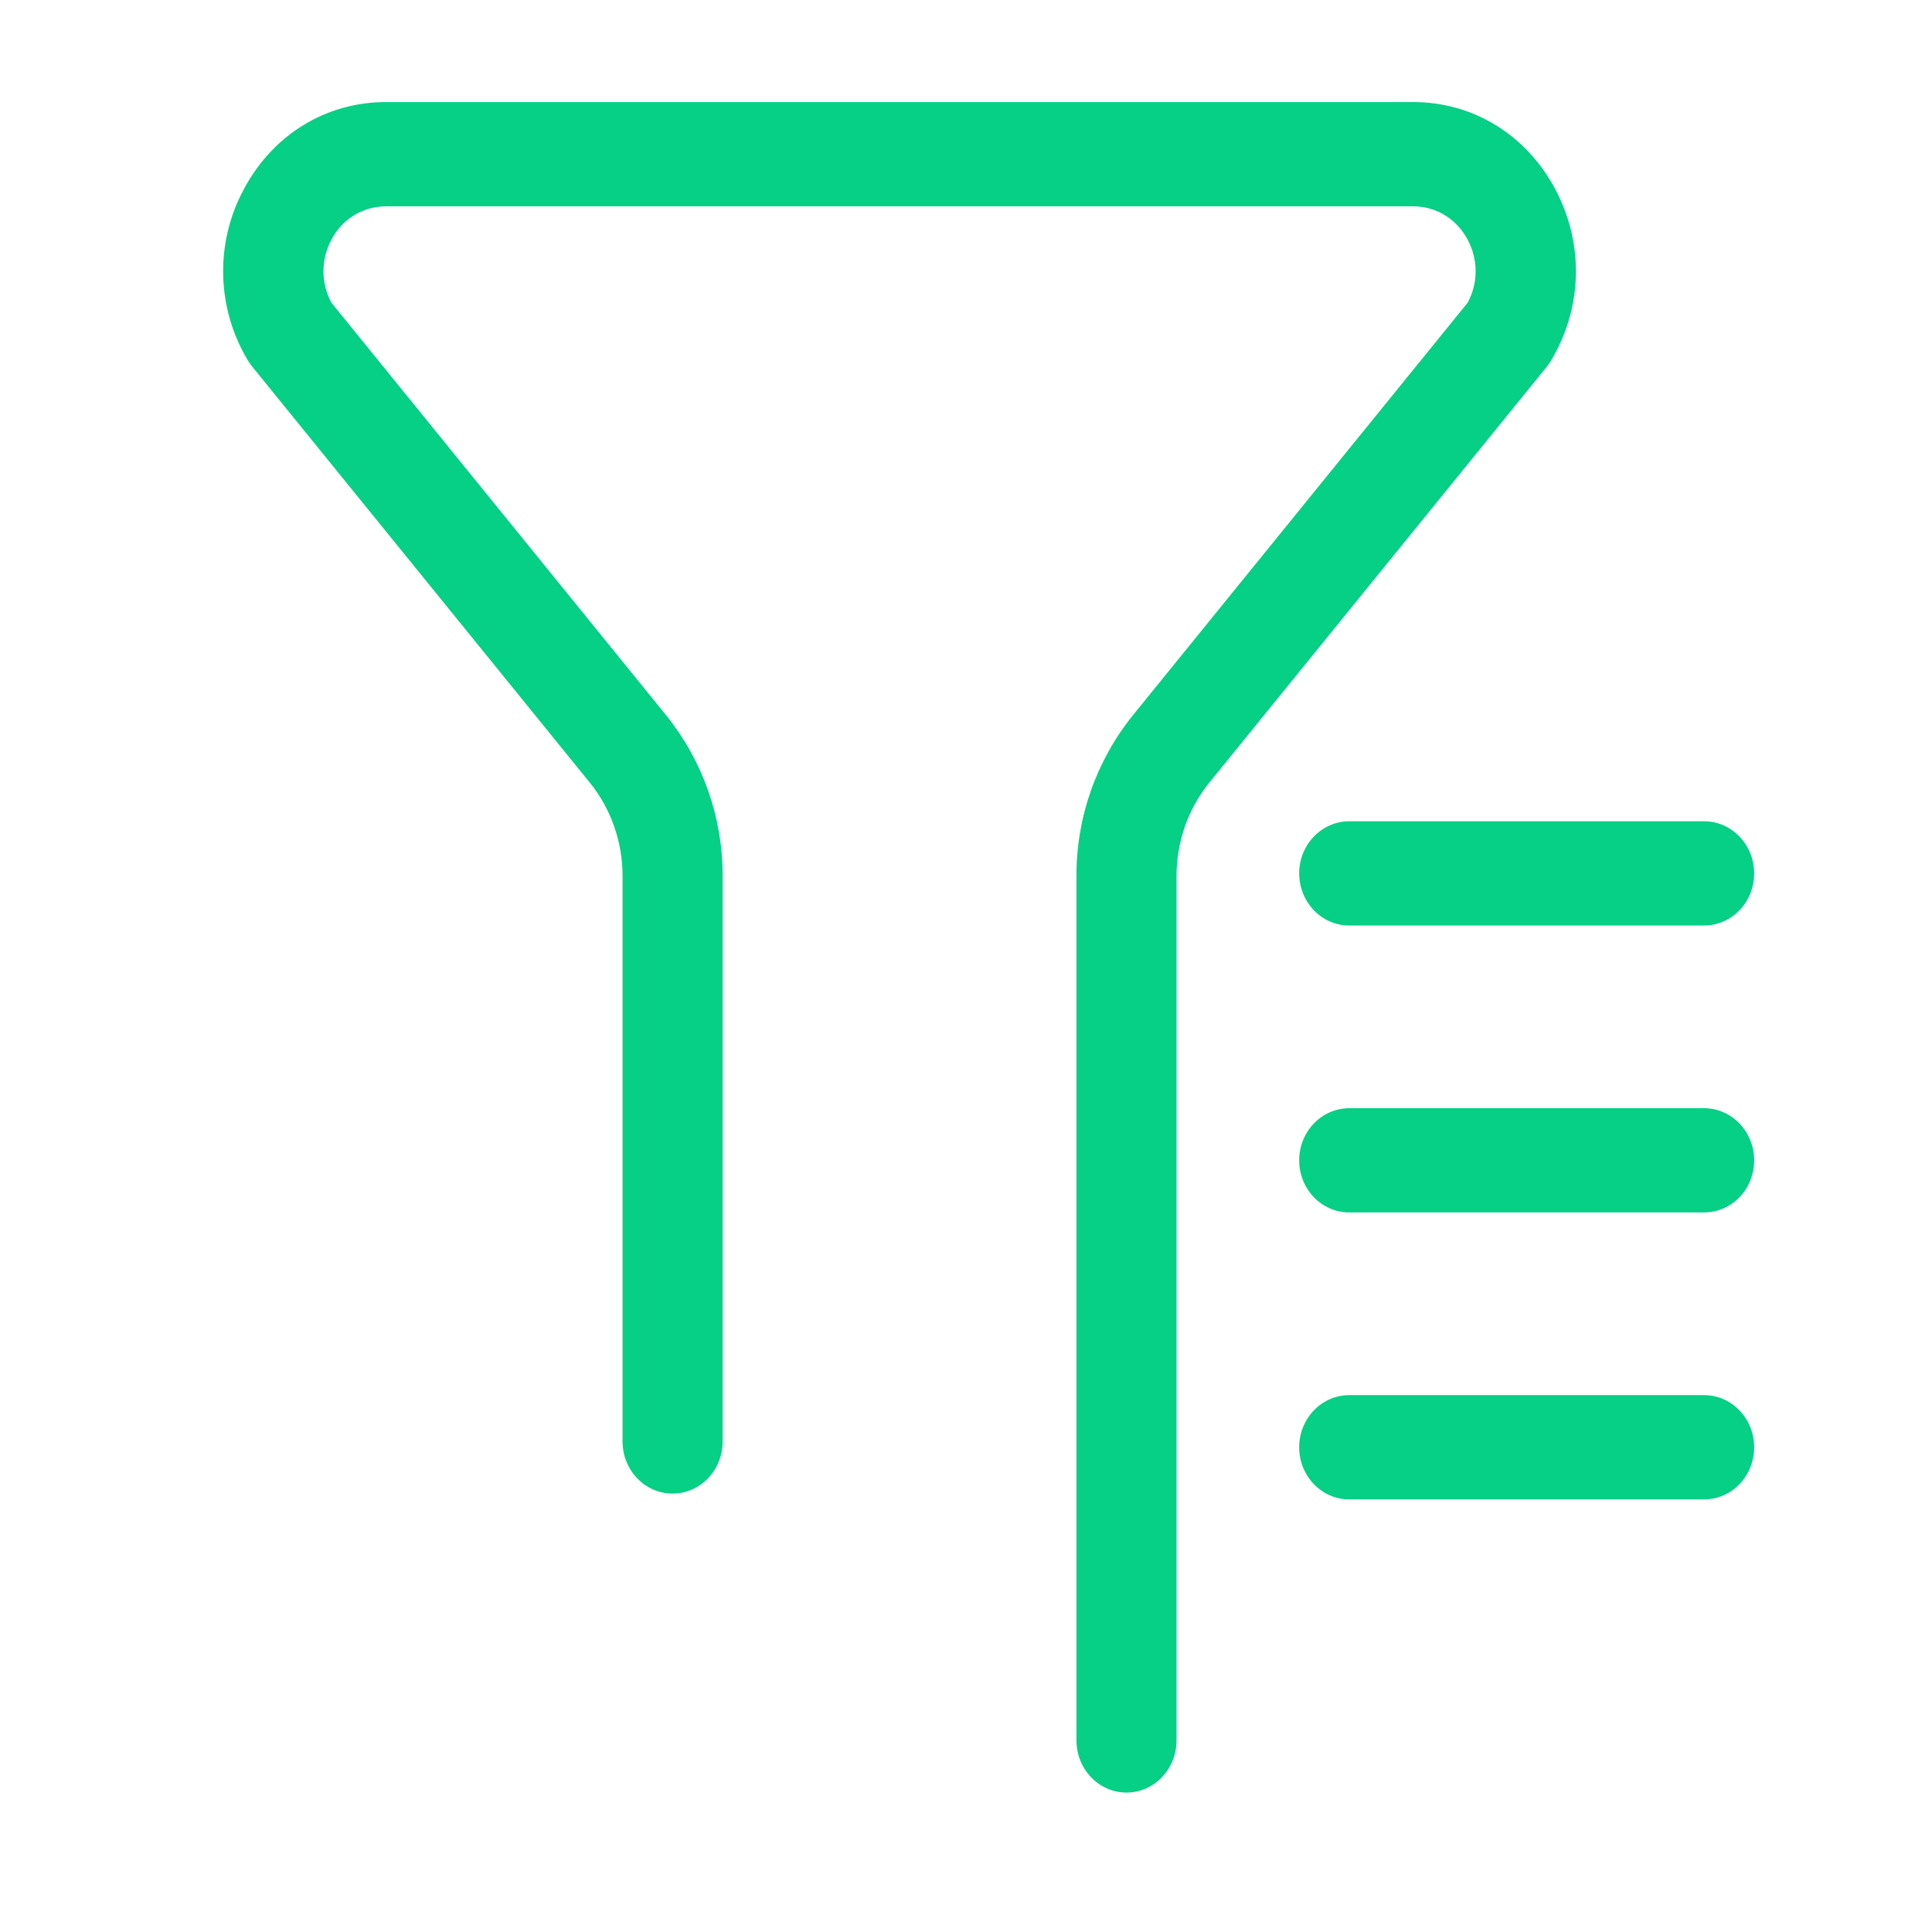
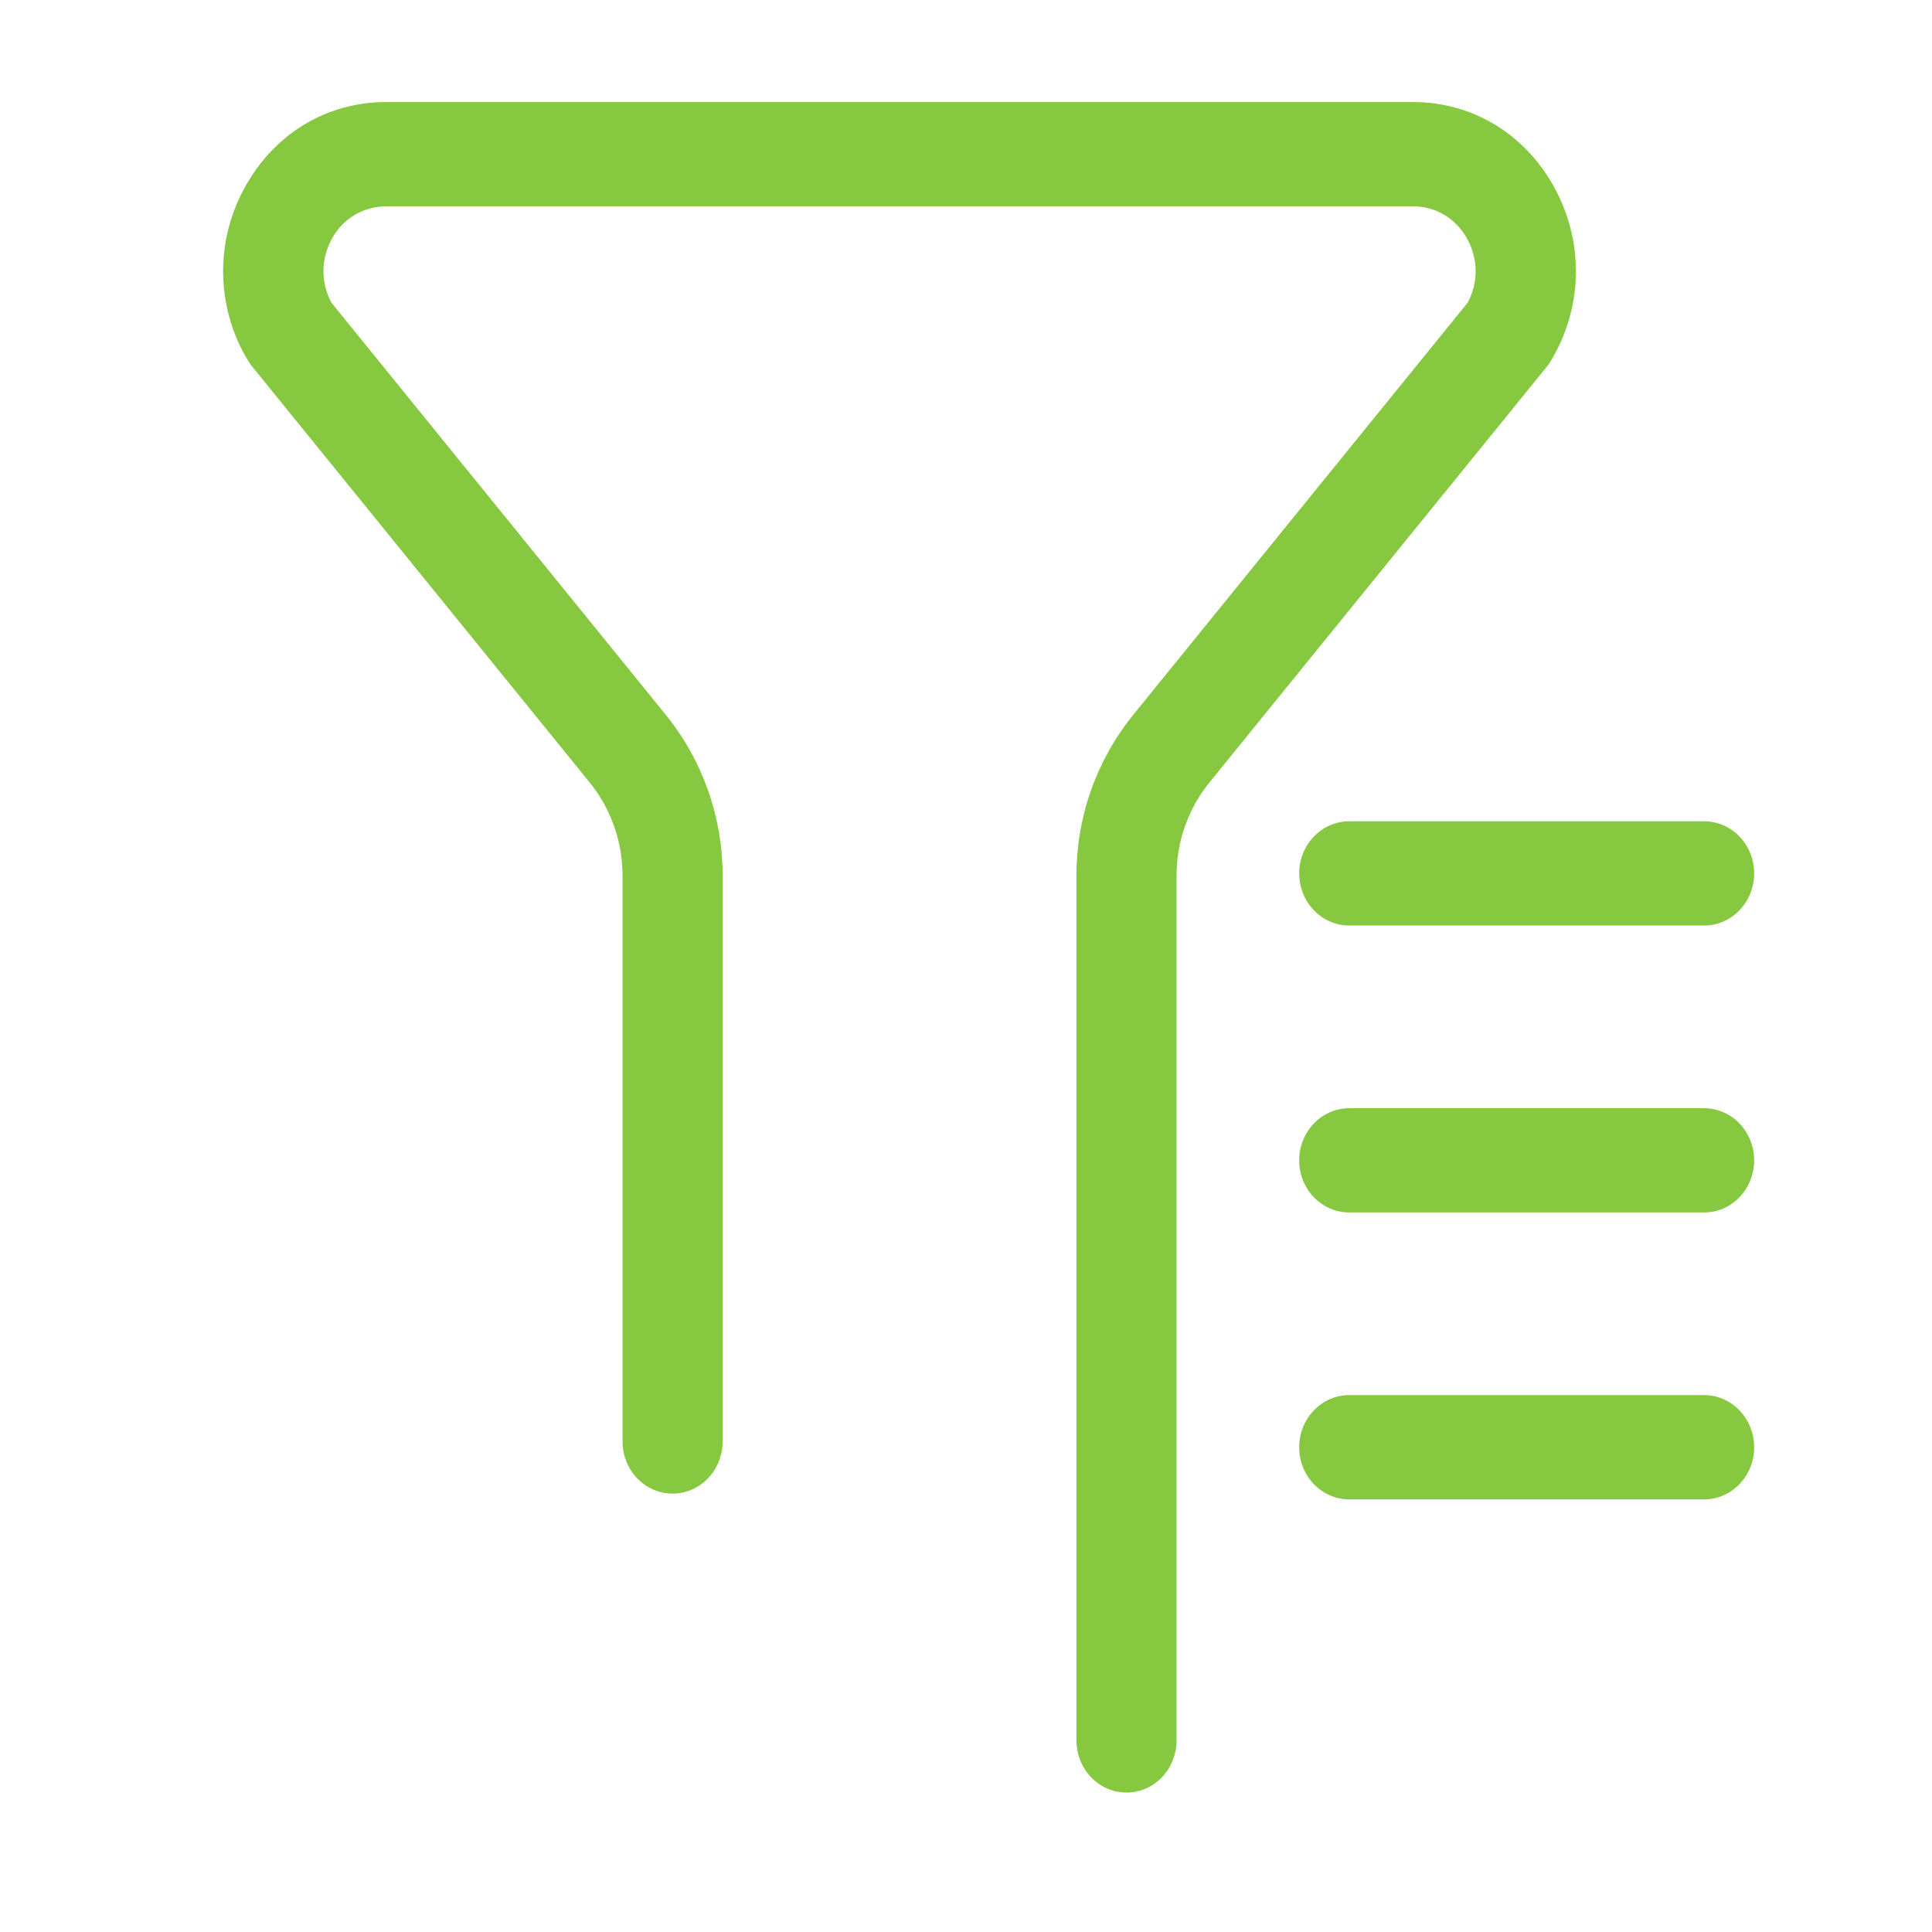
<svg xmlns="http://www.w3.org/2000/svg" version="1.1" id="图层_1" x="0px" y="0px" viewBox="0 0 1024 1024" style="enable-background:new 0 0 1024 1024;" xml:space="preserve">
  <g>
-     <path style="fill-rule:evenodd;clip-rule:evenodd;fill:#06CF86;" d="M822.057,191.151c16.802-28.032,17.617-62.031,2.247-90.923   c-15.415-28.891-43.535-46.133-75.268-46.133H204.51c-31.71,0-59.853,17.242-75.245,46.133   c-15.421,28.567-14.583,63.159,2.202,90.946c0.683,1.101,1.453,2.202,2.268,3.193l178.896,220.472   c11.165,13.785,17.33,31.314,17.33,49.348v299.811c0,15.261,11.892,27.637,26.535,27.637c14.644,0,26.513-12.376,26.513-27.637   V464.186c0.056-30.914-10.482-60.914-29.86-84.999L175.662,160.432c-5.626-10.416-5.626-22.966,0-33.383   c5.533-10.843,16.674-17.673,28.848-17.682h544.527c12.177,0,22.968,6.606,28.848,17.682c5.659,10.57,5.615,22.946,0,33.383   L600.397,379.164c-19.383,24.093-29.922,54.101-29.86,85.022v458.251c0,15.282,11.891,27.658,26.535,27.658   c14.644,0,26.513-12.376,26.513-27.636V464.207c0-18.056,6.165-35.585,17.351-49.37l178.896-220.472   c0.815-1.013,1.564-2.092,2.247-3.215H822.057L822.057,191.151z M688.612,462.909c0,15.259,11.869,27.635,26.513,27.635h188.079   c14.666,0,26.535-12.376,26.535-27.635c0-15.239-11.891-27.614-26.535-27.614H715.147c-14.666,0-26.556,12.375-26.556,27.614   H688.612L688.612,462.909z M903.204,739.444H715.147c-14.666,0-26.556,12.376-26.556,27.637s11.89,27.635,26.535,27.635h188.079   c14.666,0,26.535-12.375,26.535-27.635S917.848,739.444,903.204,739.444L903.204,739.444z M903.204,587.37H715.147   c-14.666,0-26.556,12.375-26.556,27.635s11.89,27.614,26.535,27.614h188.079c14.666,0,26.535-12.353,26.535-27.614   S917.848,587.37,903.204,587.37L903.204,587.37z" />
+     <path style="fill-rule:evenodd;clip-rule:evenodd;fill:#86c840;" d="M822.057,191.151c16.802-28.032,17.617-62.031,2.247-90.923   c-15.415-28.891-43.535-46.133-75.268-46.133H204.51c-31.71,0-59.853,17.242-75.245,46.133   c-15.421,28.567-14.583,63.159,2.202,90.946c0.683,1.101,1.453,2.202,2.268,3.193l178.896,220.472   c11.165,13.785,17.33,31.314,17.33,49.348v299.811c0,15.261,11.892,27.637,26.535,27.637c14.644,0,26.513-12.376,26.513-27.637   V464.186c0.056-30.914-10.482-60.914-29.86-84.999L175.662,160.432c-5.626-10.416-5.626-22.966,0-33.383   c5.533-10.843,16.674-17.673,28.848-17.682h544.527c12.177,0,22.968,6.606,28.848,17.682c5.659,10.57,5.615,22.946,0,33.383   L600.397,379.164c-19.383,24.093-29.922,54.101-29.86,85.022v458.251c0,15.282,11.891,27.658,26.535,27.658   c14.644,0,26.513-12.376,26.513-27.636V464.207c0-18.056,6.165-35.585,17.351-49.37l178.896-220.472   c0.815-1.013,1.564-2.092,2.247-3.215H822.057L822.057,191.151z M688.612,462.909c0,15.259,11.869,27.635,26.513,27.635h188.079   c14.666,0,26.535-12.376,26.535-27.635c0-15.239-11.891-27.614-26.535-27.614H715.147c-14.666,0-26.556,12.375-26.556,27.614   H688.612L688.612,462.909z M903.204,739.444H715.147c-14.666,0-26.556,12.376-26.556,27.637s11.89,27.635,26.535,27.635h188.079   c14.666,0,26.535-12.375,26.535-27.635S917.848,739.444,903.204,739.444L903.204,739.444z M903.204,587.37H715.147   c-14.666,0-26.556,12.375-26.556,27.635s11.89,27.614,26.535,27.614h188.079c14.666,0,26.535-12.353,26.535-27.614   S917.848,587.37,903.204,587.37L903.204,587.37z" />
  </g>
</svg>
